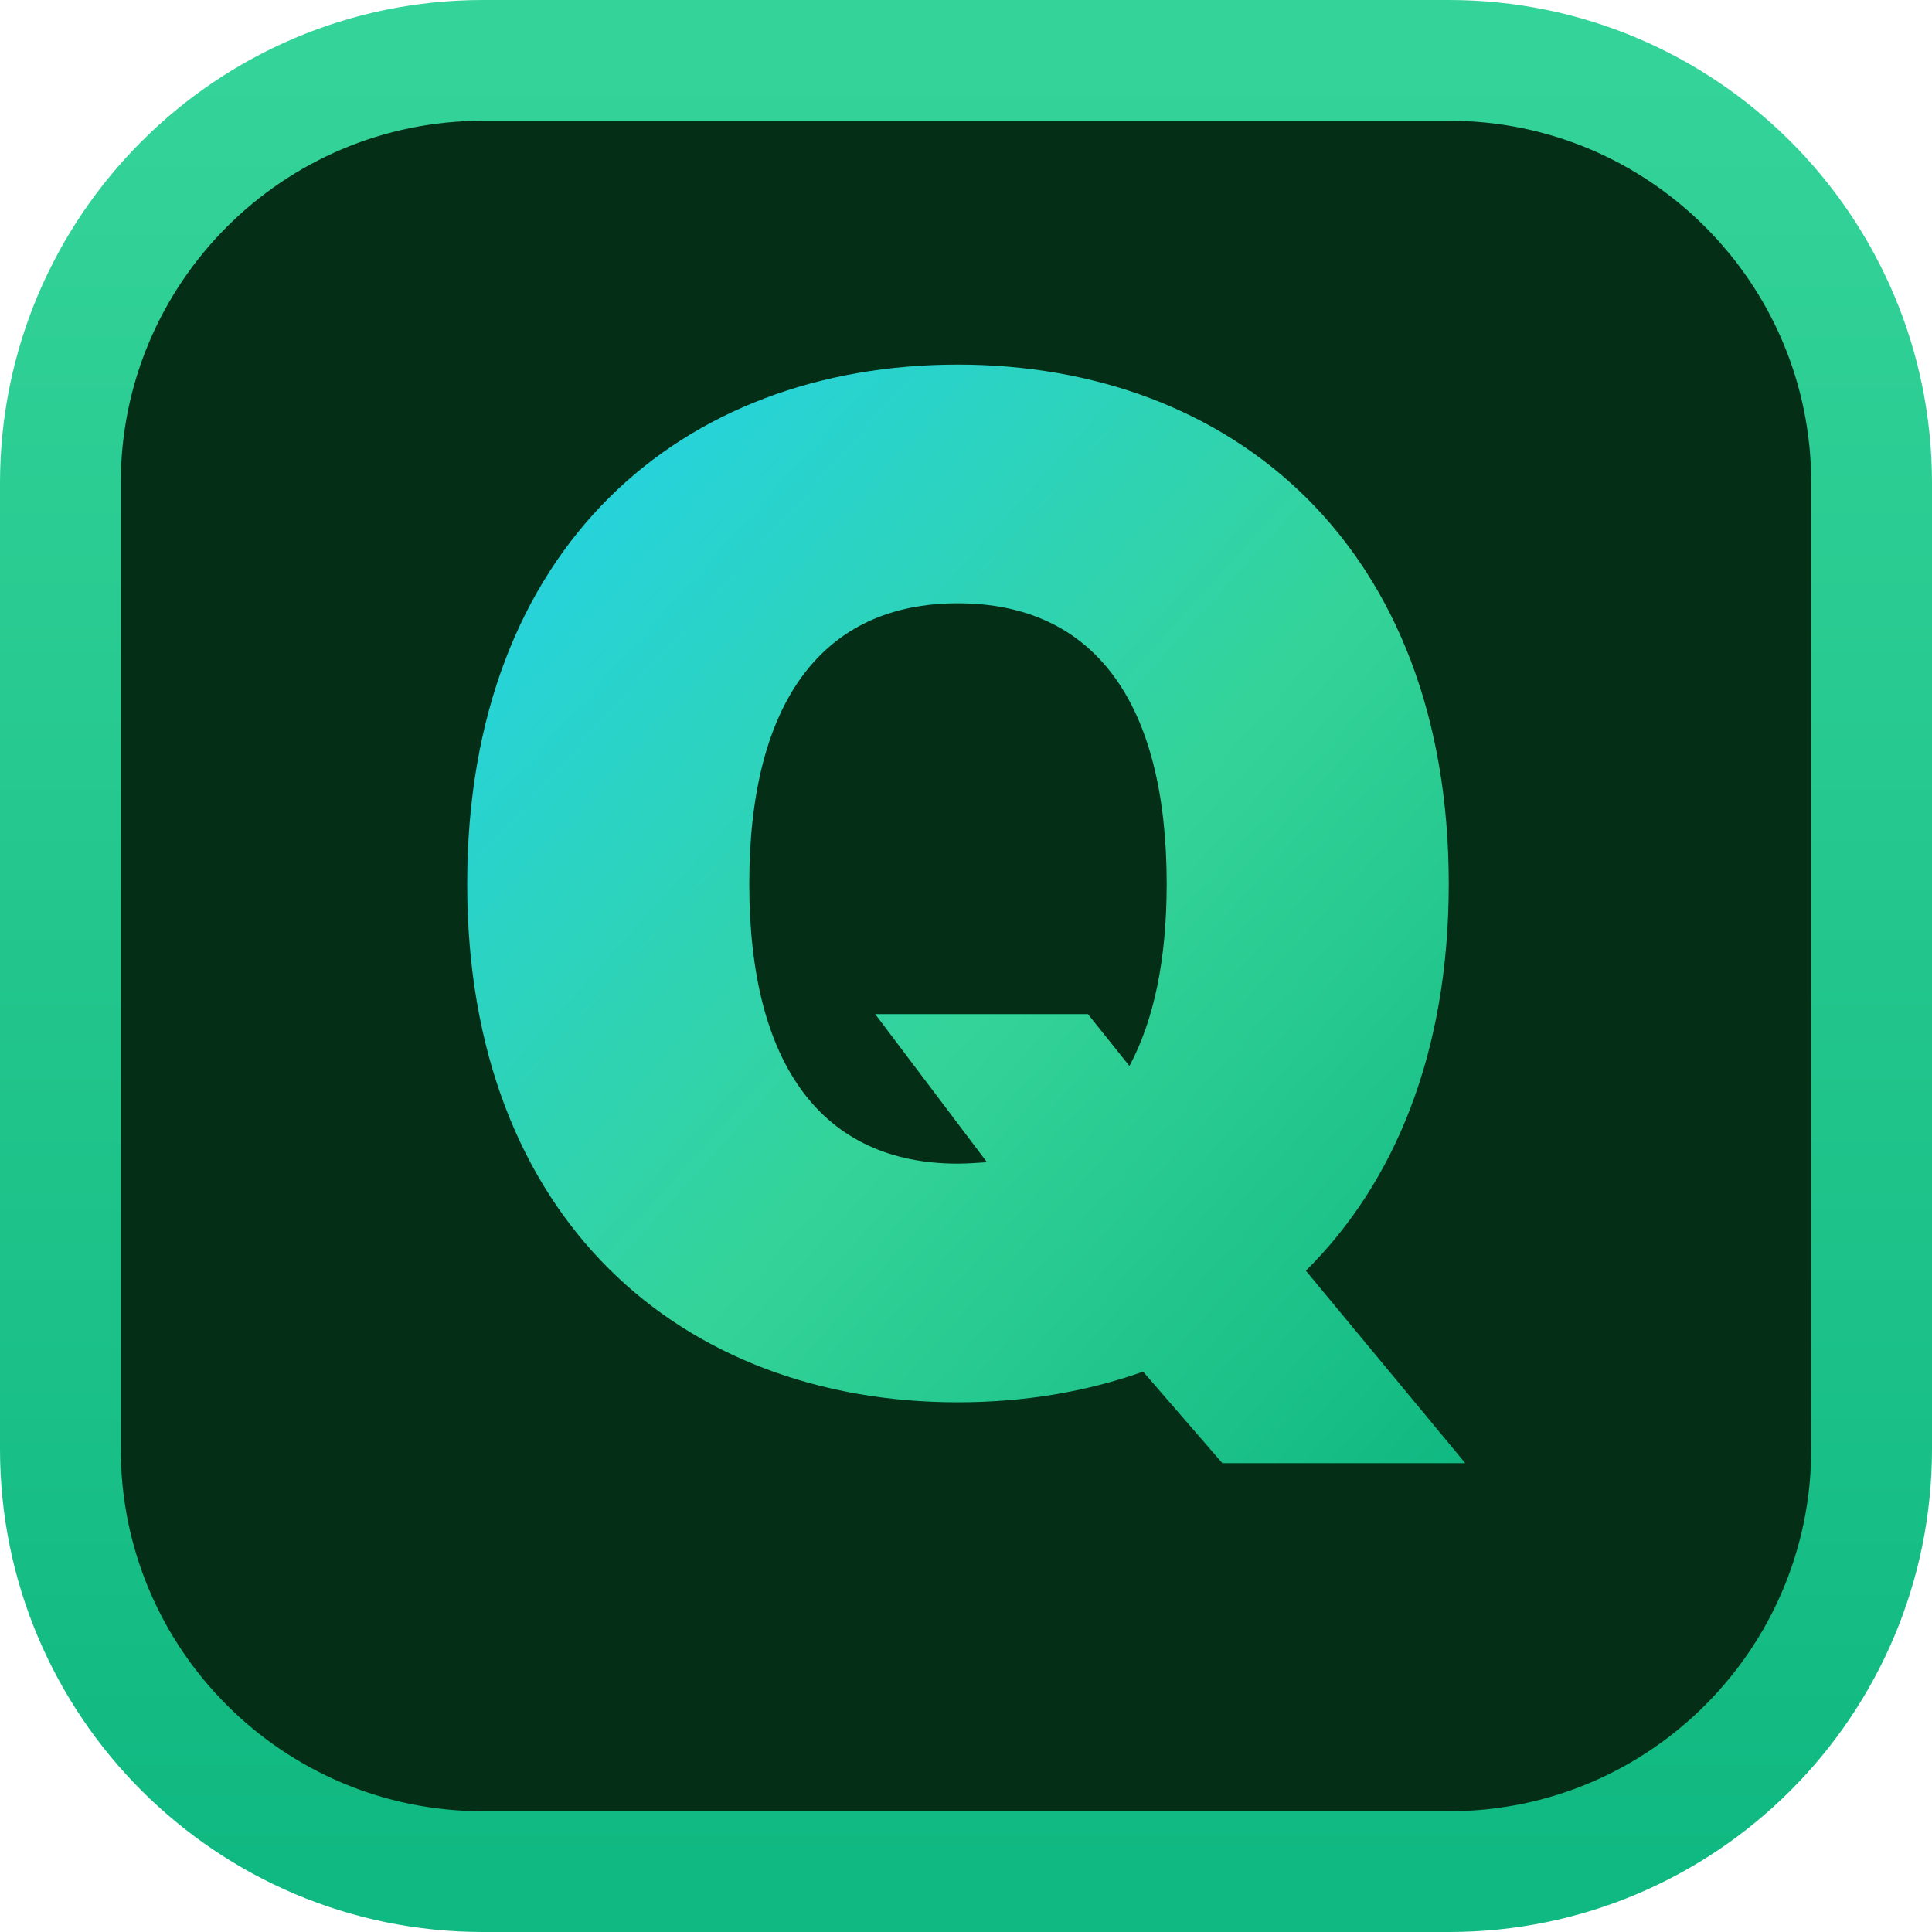
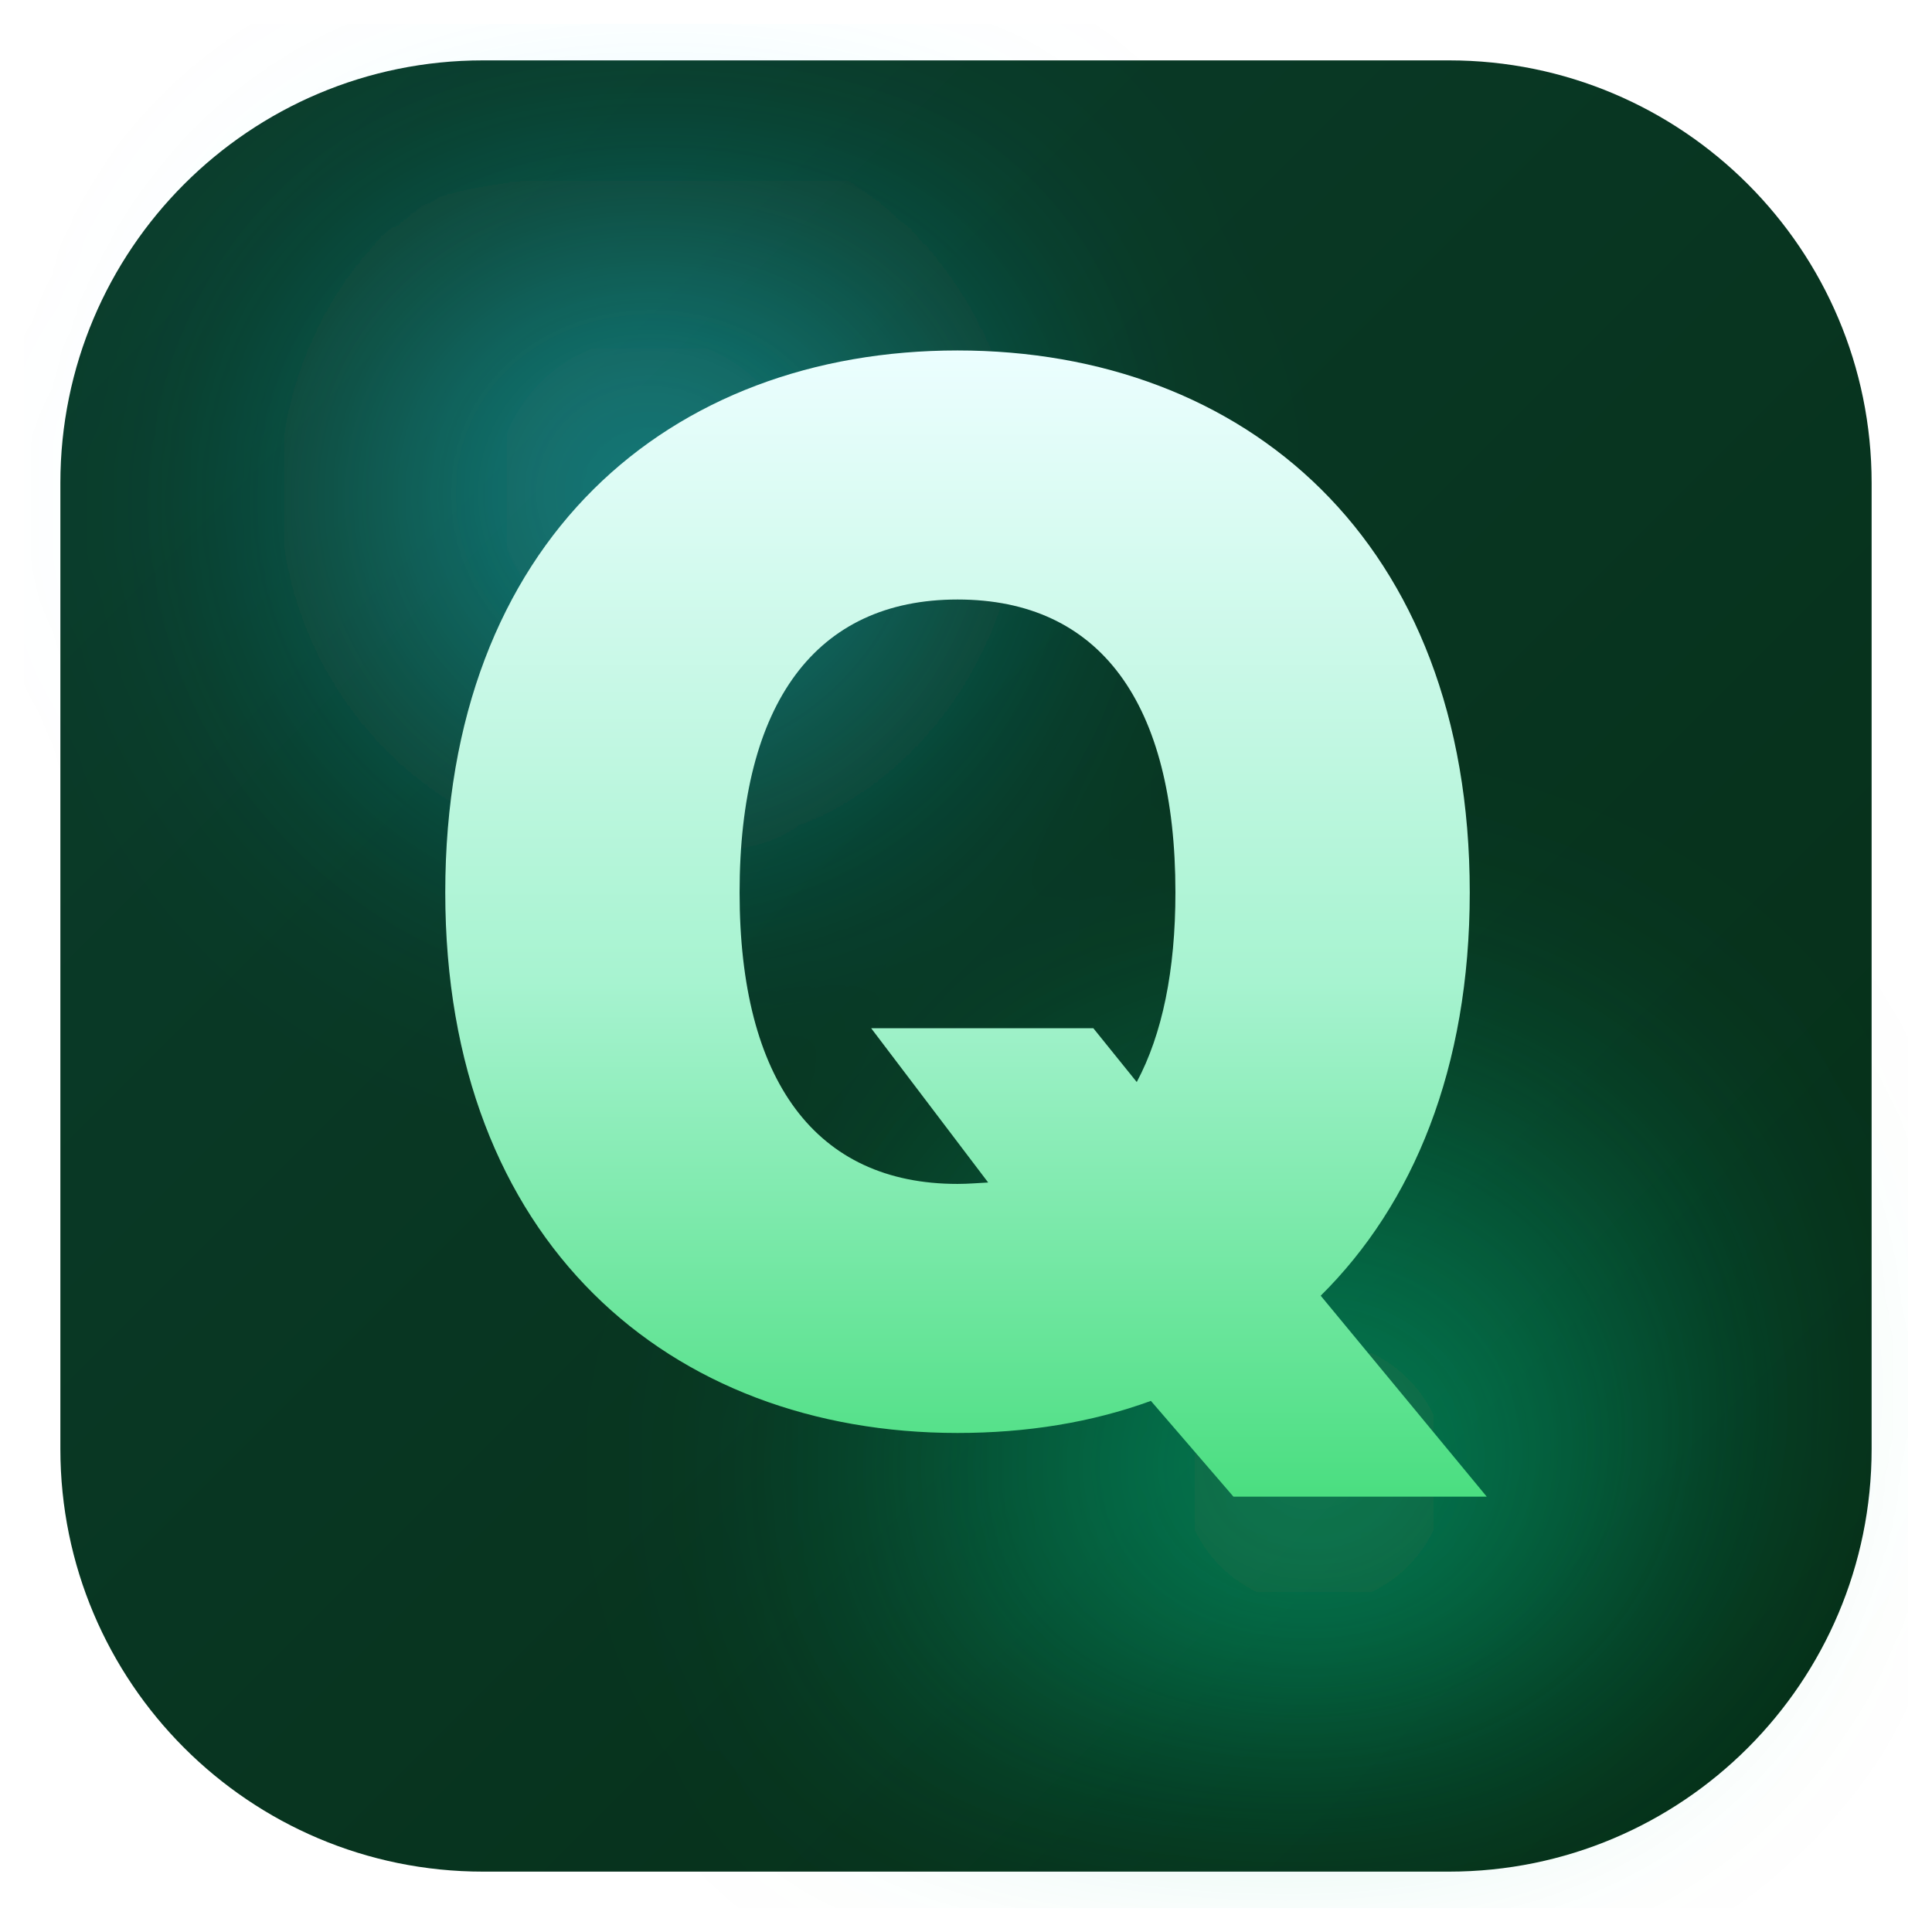
<svg xmlns="http://www.w3.org/2000/svg" viewBox="0 0 64 64">
  <defs>
-     <linearGradient id="q-fill" x1="0" y1="0" x2="1" y2="1">
-       <stop offset="0%" stop-color="#22d3ee" />
-       <stop offset="55%" stop-color="#34d399" />
-       <stop offset="100%" stop-color="#10b981" />
+     <linearGradient id="bg" x1="0" y1="0" x2="1" y2="1">
+       <stop offset="0%" stop-color="#0b3d2c" />
+       <stop offset="100%" stop-color="#052e16" />
    </linearGradient>
-     <linearGradient id="ring-fill" x1="0" y1="0" x2="0" y2="1">
-       <stop offset="0%" stop-color="#34d399" />
-       <stop offset="100%" stop-color="#10b981" />
+     <radialGradient id="aurora1" cx="30%" cy="20%" r="55%">
+       <stop offset="0%" stop-color="#22d3ee" stop-opacity="0.55" />
+       <stop offset="55%" stop-color="#22d3ee" stop-opacity="0" />
+     </radialGradient>
+     <radialGradient id="aurora2" cx="72%" cy="82%" r="60%">
+       <stop offset="0%" stop-color="#10b981" stop-opacity="0.65" />
+       <stop offset="60%" stop-color="#10b981" stop-opacity="0" />
+     </radialGradient>
+     <linearGradient id="q-glass" x1="0" y1="0" x2="0" y2="1">
+       <stop offset="0%" stop-color="#ecfeff" />
+       <stop offset="55%" stop-color="#a7f3d0" />
+       <stop offset="100%" stop-color="#4ade80" />
    </linearGradient>
+     <filter id="blur">
+       <feGaussianBlur stdDeviation="4" />
+     </filter>
  </defs>
-   <rect x="2" y="2" width="60" height="60" rx="14" fill="#052e16" />
-   <rect x="2" y="2" width="60" height="60" rx="14" fill="none" stroke="url(#ring-fill)" stroke-width="4" />
-   <text x="32" y="46" text-anchor="middle" font-family="'Inter', system-ui, -apple-system, sans-serif" font-weight="900" font-size="46" letter-spacing="-2" fill="url(#q-fill)">Q</text>
+   <rect x="2" y="2" width="60" height="60" rx="14" fill="url(#bg)" />
+   <g filter="url(#blur)">
+     <rect x="6" y="6" width="52" height="52" rx="12" fill="url(#aurora1)" />
+     <rect x="6" y="6" width="52" height="52" rx="12" fill="url(#aurora2)" />
+   </g>
+   <text x="32" y="47" text-anchor="middle" font-family="'Inter', system-ui, -apple-system, sans-serif" font-weight="900" font-size="48" letter-spacing="-3" fill="url(#q-glass)">Q</text>
</svg>
